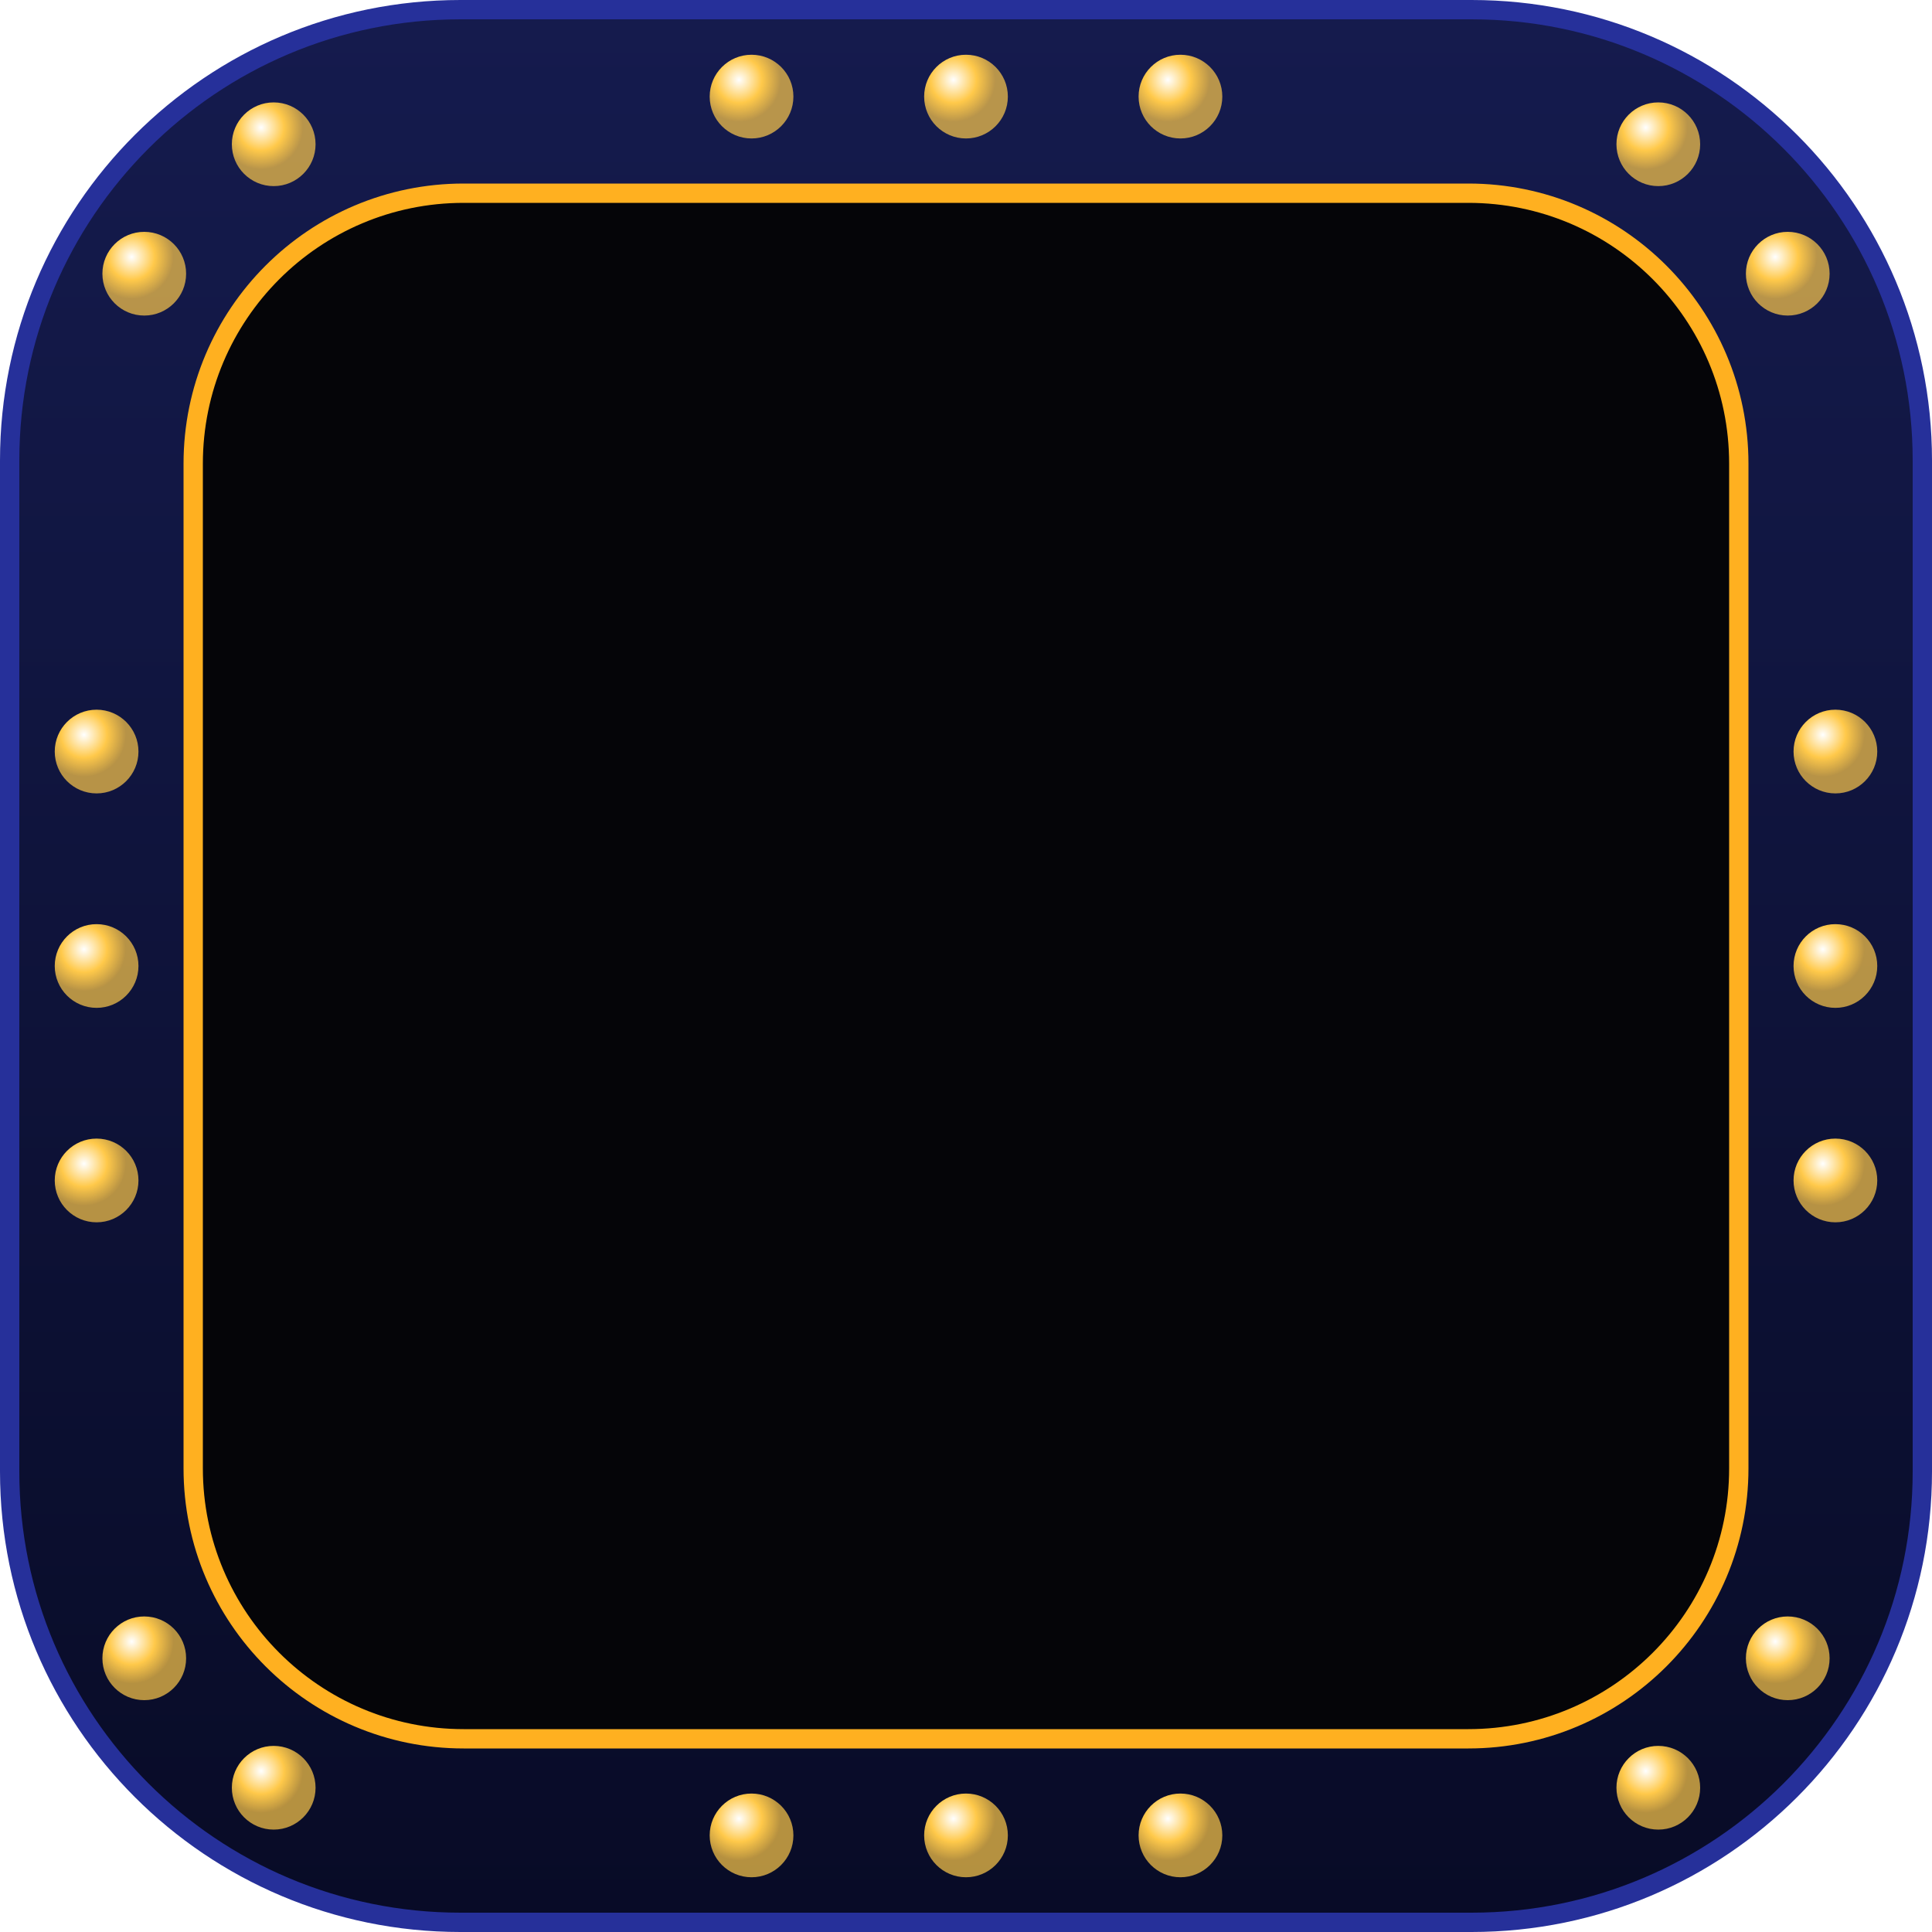
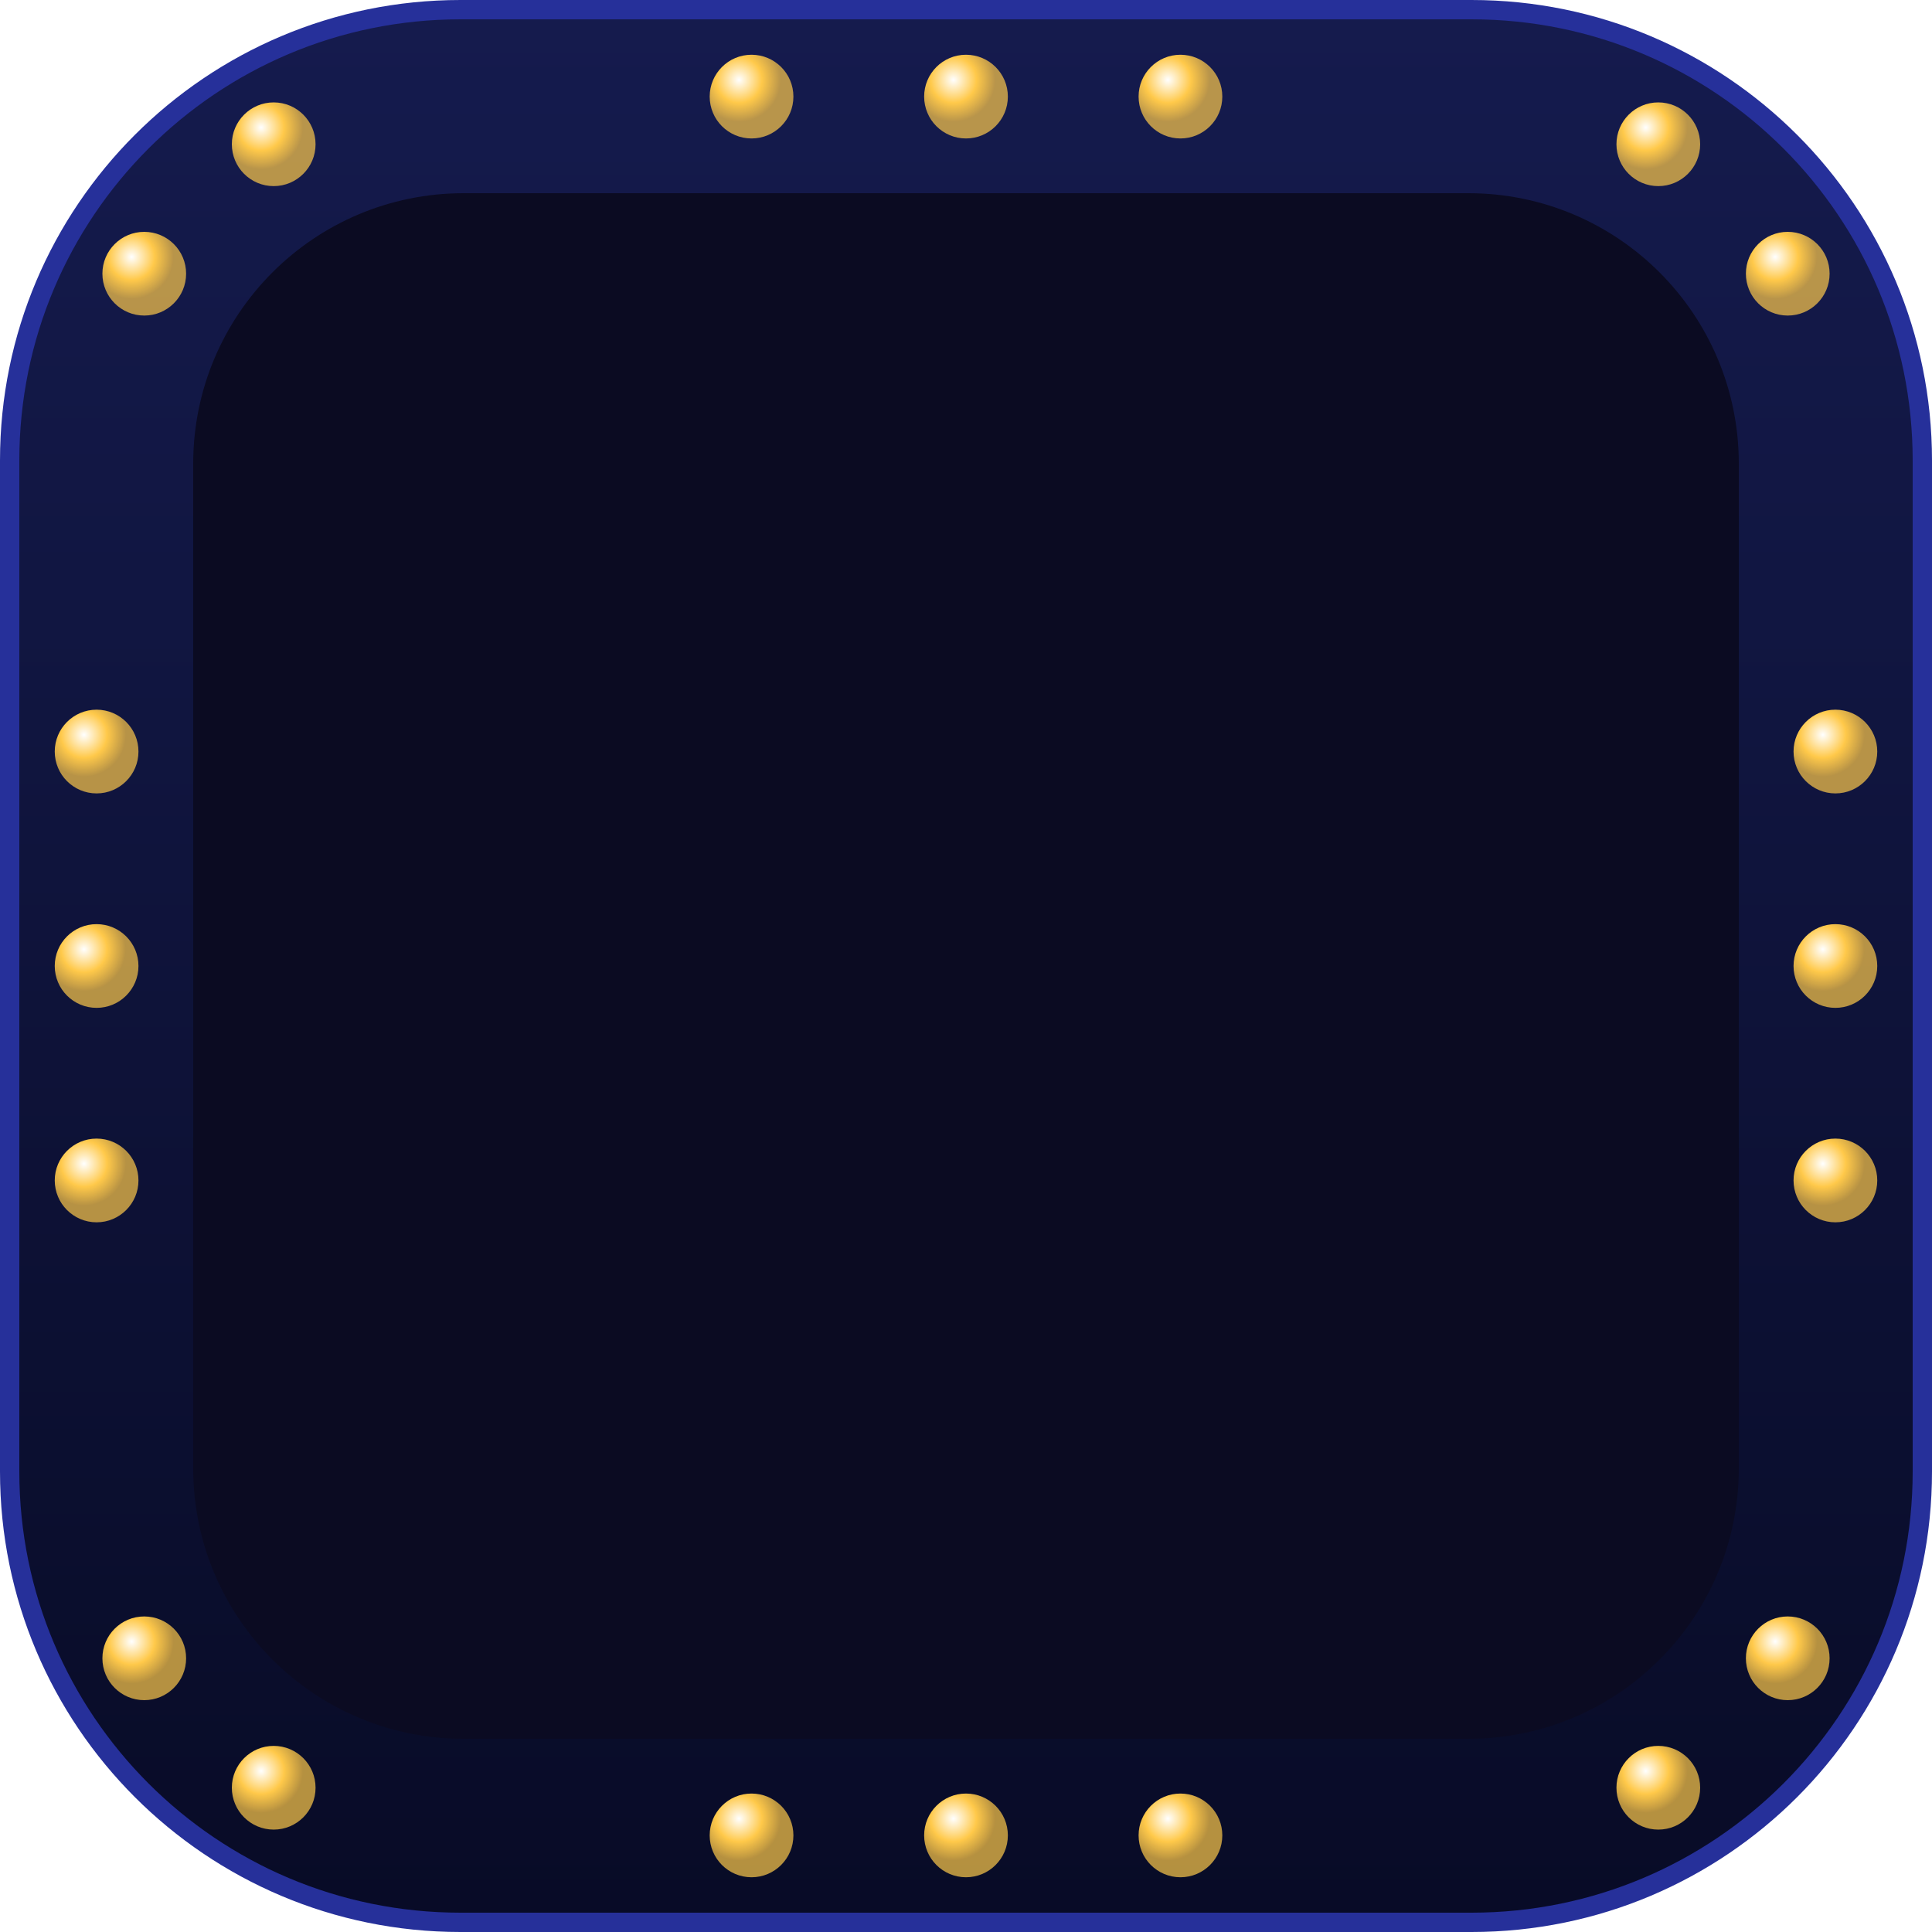
<svg xmlns="http://www.w3.org/2000/svg" width="300" height="300" viewBox="0 0 300 300">
+   <style>.bb{animation:chase 2.4s linear infinite}@keyframes chase{0%,100%{opacity:.35}8%{opacity:1}30%{opacity:.35}}@media (prefers-reduced-motion: reduce){*{animation:none!important}}</style>
  <defs>
    <linearGradient id="rim" x1="0" y1="0" x2="0" y2="1">
      <stop offset="0" stop-color="#151B4E" />
      <stop offset="1" stop-color="#080B26" />
    </linearGradient>
    <radialGradient id="bl" cx=".35" cy=".3">
      <stop offset="0" stop-color="#FFFFFF" />
      <stop offset=".55" stop-color="#FFC94A" />
      <stop offset="1" stop-color="#FFC94A" stop-opacity=".7" />
    </radialGradient>
  </defs>
  <rect x="1.5" y="1.5" width="297" height="297" rx="70" fill="url(#rim)" stroke="#26309A" stroke-width="3" />
-   <rect x="30" y="30" width="240" height="240" rx="42" fill="#050508" stroke="#FFB020" stroke-width="3" />
-   <circle cx="116.7" cy="15.0" r="6.5" fill="url(#bl)" />
-   <circle cx="116.7" cy="285.0" r="6.5" fill="url(#bl)" />
-   <circle cx="15.0" cy="116.7" r="6.5" fill="url(#bl)" />
-   <circle cx="285.0" cy="116.7" r="6.5" fill="url(#bl)" />
-   <circle cx="150.0" cy="15.0" r="6.5" fill="url(#bl)" />
-   <circle cx="150.0" cy="285.0" r="6.5" fill="url(#bl)" />
-   <circle cx="15.0" cy="150.0" r="6.5" fill="url(#bl)" />
-   <circle cx="285.0" cy="150.0" r="6.5" fill="url(#bl)" />
-   <circle cx="183.3" cy="15.0" r="6.5" fill="url(#bl)" />
-   <circle cx="183.3" cy="285.0" r="6.5" fill="url(#bl)" />
-   <circle cx="15.0" cy="183.3" r="6.5" fill="url(#bl)" />
-   <circle cx="285.0" cy="183.3" r="6.5" fill="url(#bl)" />
-   <circle cx="22.4" cy="42.5" r="6.5" fill="url(#bl)" />
-   <circle cx="42.5" cy="22.4" r="6.5" fill="url(#bl)" />
-   <circle cx="257.5" cy="22.4" r="6.5" fill="url(#bl)" />
-   <circle cx="277.6" cy="42.5" r="6.5" fill="url(#bl)" />
-   <circle cx="277.6" cy="257.5" r="6.5" fill="url(#bl)" />
-   <circle cx="257.5" cy="277.6" r="6.5" fill="url(#bl)" />
-   <circle cx="42.5" cy="277.6" r="6.5" fill="url(#bl)" />
-   <circle cx="22.4" cy="257.5" r="6.5" fill="url(#bl)" />
+   <rect x="30" y="30" width="240" height="240" rx="42" fill="#0b0b22" />
+   <circle class="bb" style="animation-delay:-0.51s" cx="116.7" cy="15" r="6.5" fill="url(#bl)" />
+   <circle class="bb" style="animation-delay:-1.89s" cx="116.7" cy="285" r="6.5" fill="url(#bl)" />
+   <circle class="bb" style="animation-delay:-0.09s" cx="15" cy="116.7" r="6.5" fill="url(#bl)" />
+   <circle class="bb" style="animation-delay:-1.11s" cx="285" cy="116.7" r="6.5" fill="url(#bl)" />
+   <circle class="bb" style="animation-delay:-0.60s" cx="150" cy="15" r="6.5" fill="url(#bl)" />
+   <circle class="bb" style="animation-delay:-1.80s" cx="150" cy="285" r="6.5" fill="url(#bl)" />
+   <circle class="bb" style="animation-delay:-2.40s" cx="15" cy="150" r="6.5" fill="url(#bl)" />
+   <circle class="bb" style="animation-delay:-1.20s" cx="285" cy="150" r="6.5" fill="url(#bl)" />
+   <circle class="bb" style="animation-delay:-0.69s" cx="183.3" cy="15" r="6.5" fill="url(#bl)" />
+   <circle class="bb" style="animation-delay:-1.71s" cx="183.3" cy="285" r="6.5" fill="url(#bl)" />
+   <circle class="bb" style="animation-delay:-2.31s" cx="15" cy="183.3" r="6.5" fill="url(#bl)" />
+   <circle class="bb" style="animation-delay:-1.29s" cx="285" cy="183.3" r="6.5" fill="url(#bl)" />
+   <circle class="bb" style="animation-delay:-0.27s" cx="22.4" cy="42.5" r="6.5" fill="url(#bl)" />
+   <circle class="bb" style="animation-delay:-0.33s" cx="42.5" cy="22.4" r="6.5" fill="url(#bl)" />
+   <circle class="bb" style="animation-delay:-0.87s" cx="257.5" cy="22.4" r="6.5" fill="url(#bl)" />
+   <circle class="bb" style="animation-delay:-0.93s" cx="277.6" cy="42.5" r="6.5" fill="url(#bl)" />
+   <circle class="bb" style="animation-delay:-1.47s" cx="277.6" cy="257.5" r="6.5" fill="url(#bl)" />
+   <circle class="bb" style="animation-delay:-1.53s" cx="257.5" cy="277.6" r="6.5" fill="url(#bl)" />
+   <circle class="bb" style="animation-delay:-2.07s" cx="42.5" cy="277.6" r="6.5" fill="url(#bl)" />
+   <circle class="bb" style="animation-delay:-2.13s" cx="22.4" cy="257.5" r="6.5" fill="url(#bl)" />
</svg>
